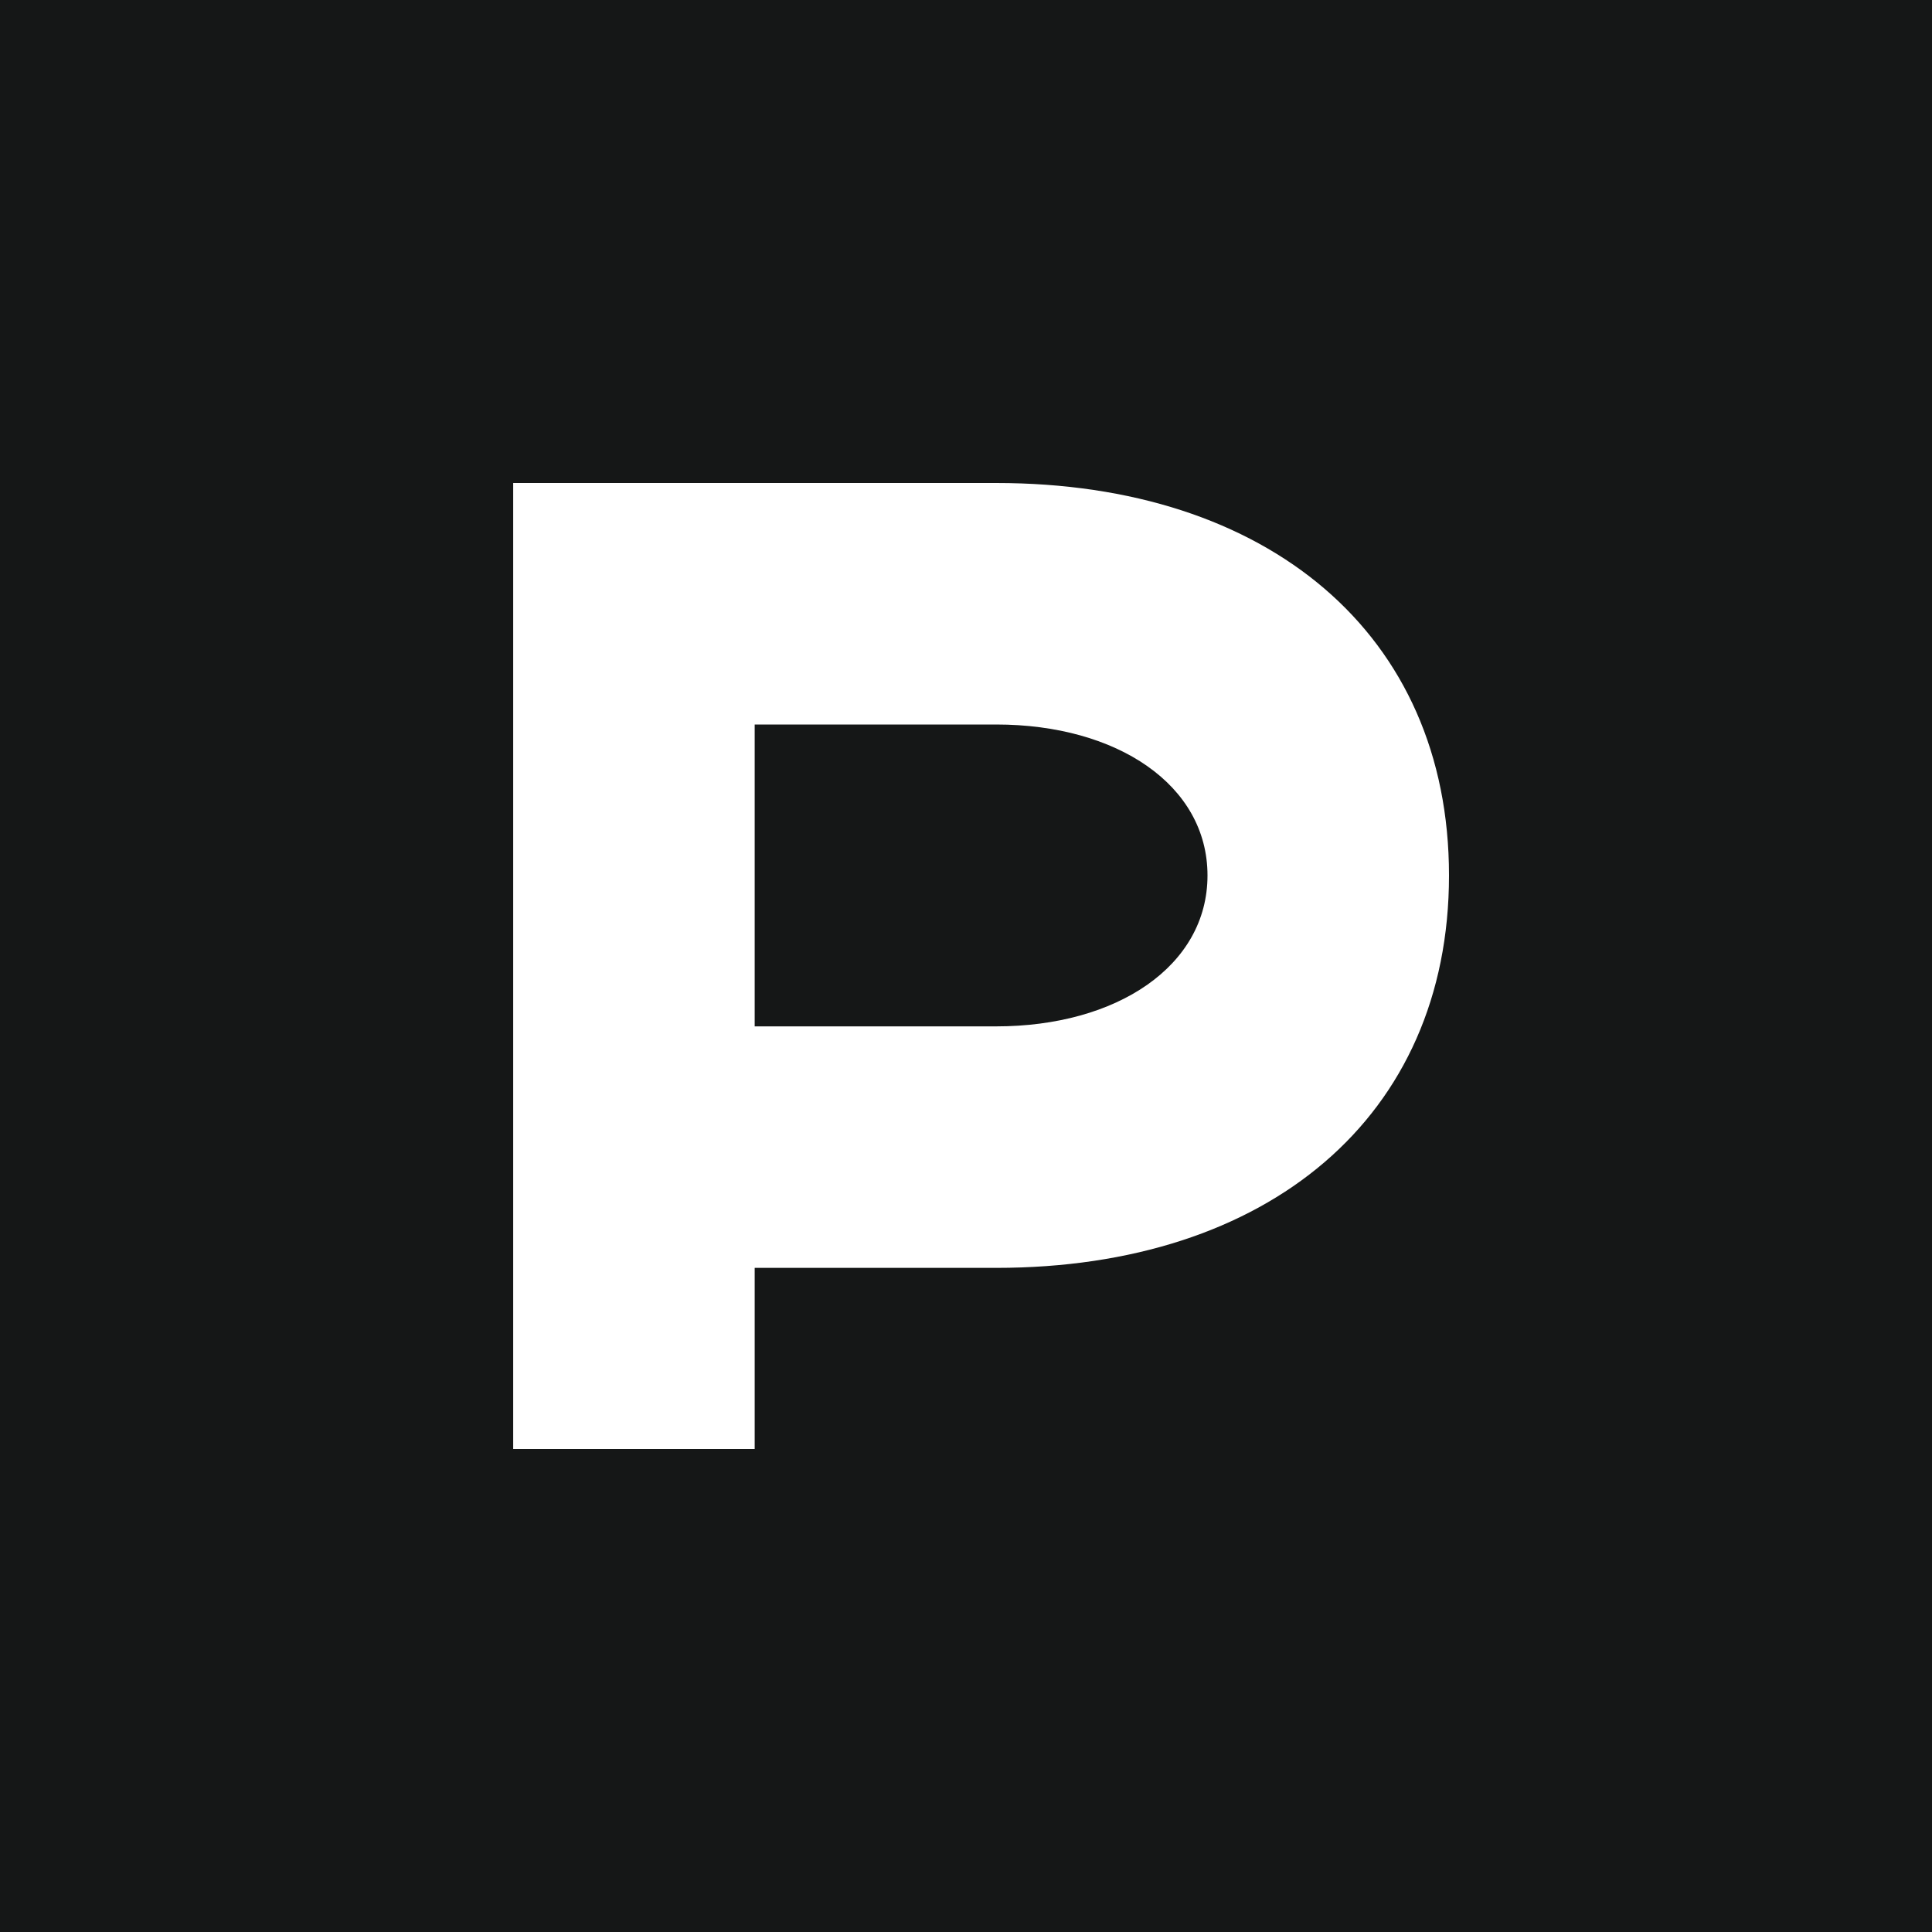
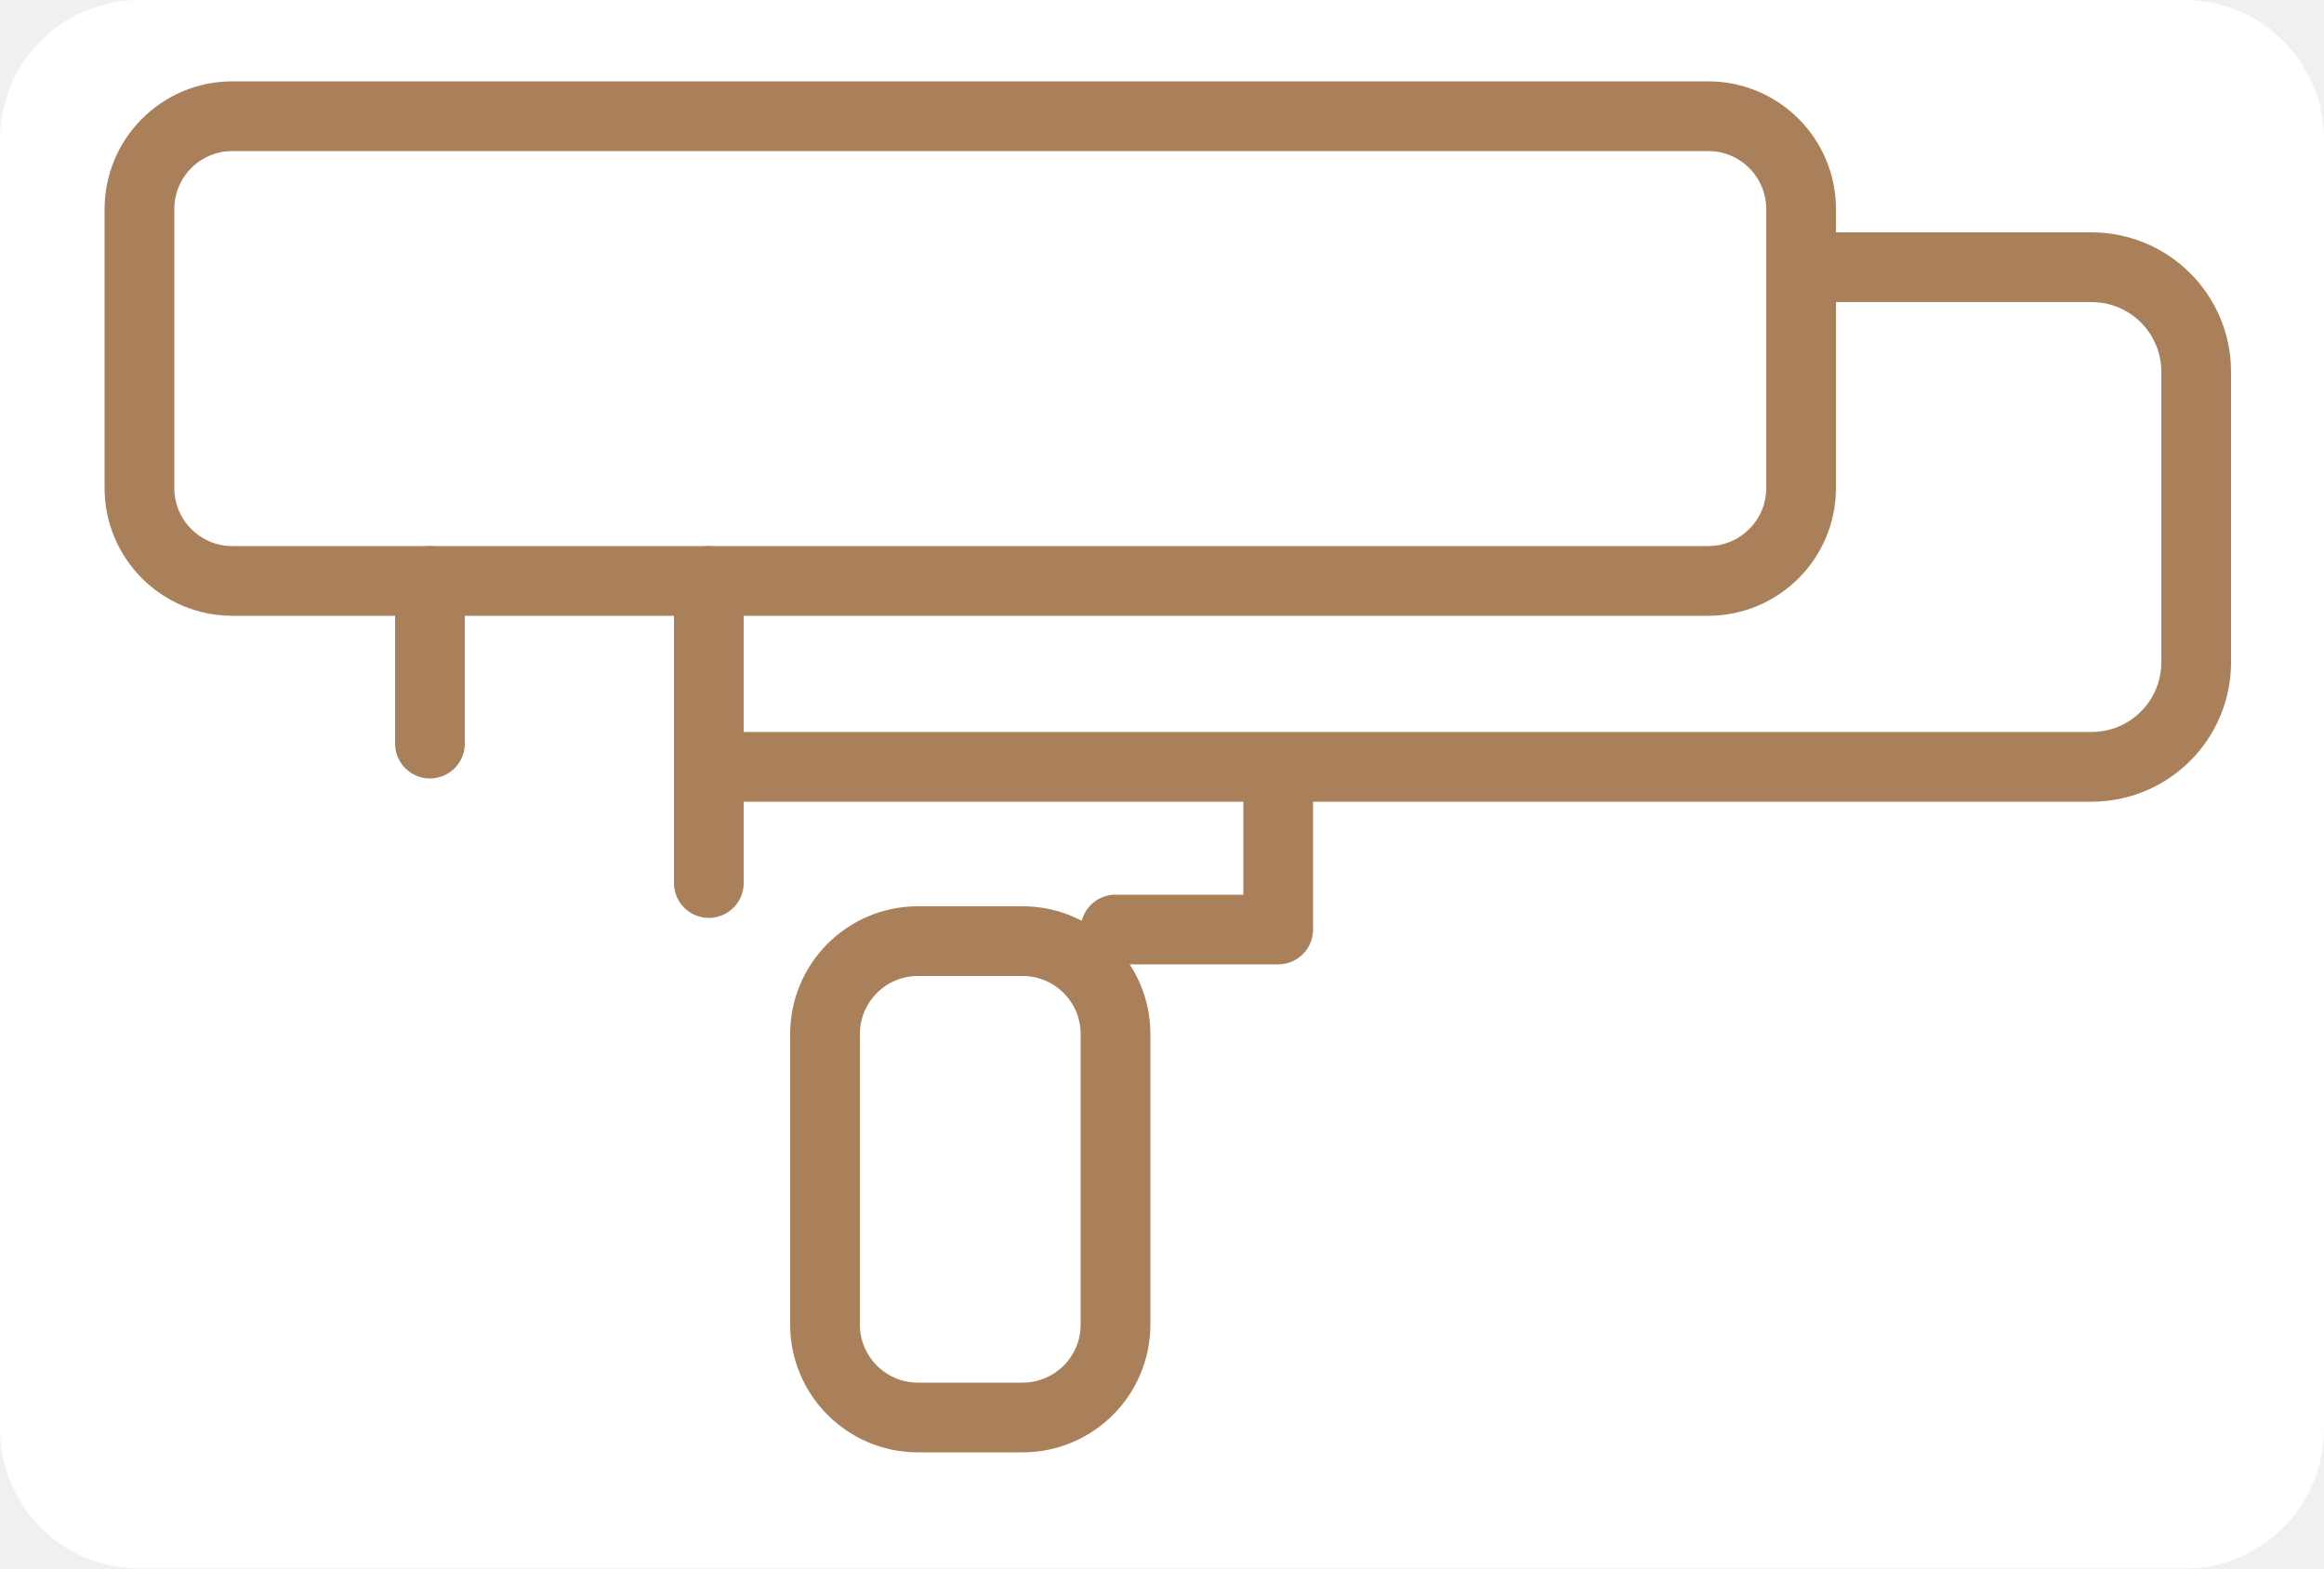
- <svg xmlns="http://www.w3.org/2000/svg" viewBox="0 0 64 64">
-   <rect width="64" height="64" fill="#151717" />
-   <path d="M17 48V16h16c9 0 15 5 15 13S42 42 33 42h-8v6zm8-14h8c4 0 7-2 7-5s-3-5-7-5h-8z" fill="white" />
+ <svg xmlns="http://www.w3.org/2000/svg" viewBox="35 15 200 135">
+   <rect x="35" y="15" width="200" height="135" rx="12" fill="white" />
+   <g fill="none" stroke="#aa805b" stroke-width="6" stroke-linecap="round" stroke-linejoin="round">
+     <rect x="47" y="25" width="143" height="40" rx="8" />
+     <path d="M190 38h25a9 9 0 0 1 9 9v25a9 9 0 0 1-9 9H96M72 65v14M96 65v26M145 81v14h-14" />
+     <rect x="106" y="96" width="25" height="41" rx="8" />
+   </g>
</svg>
